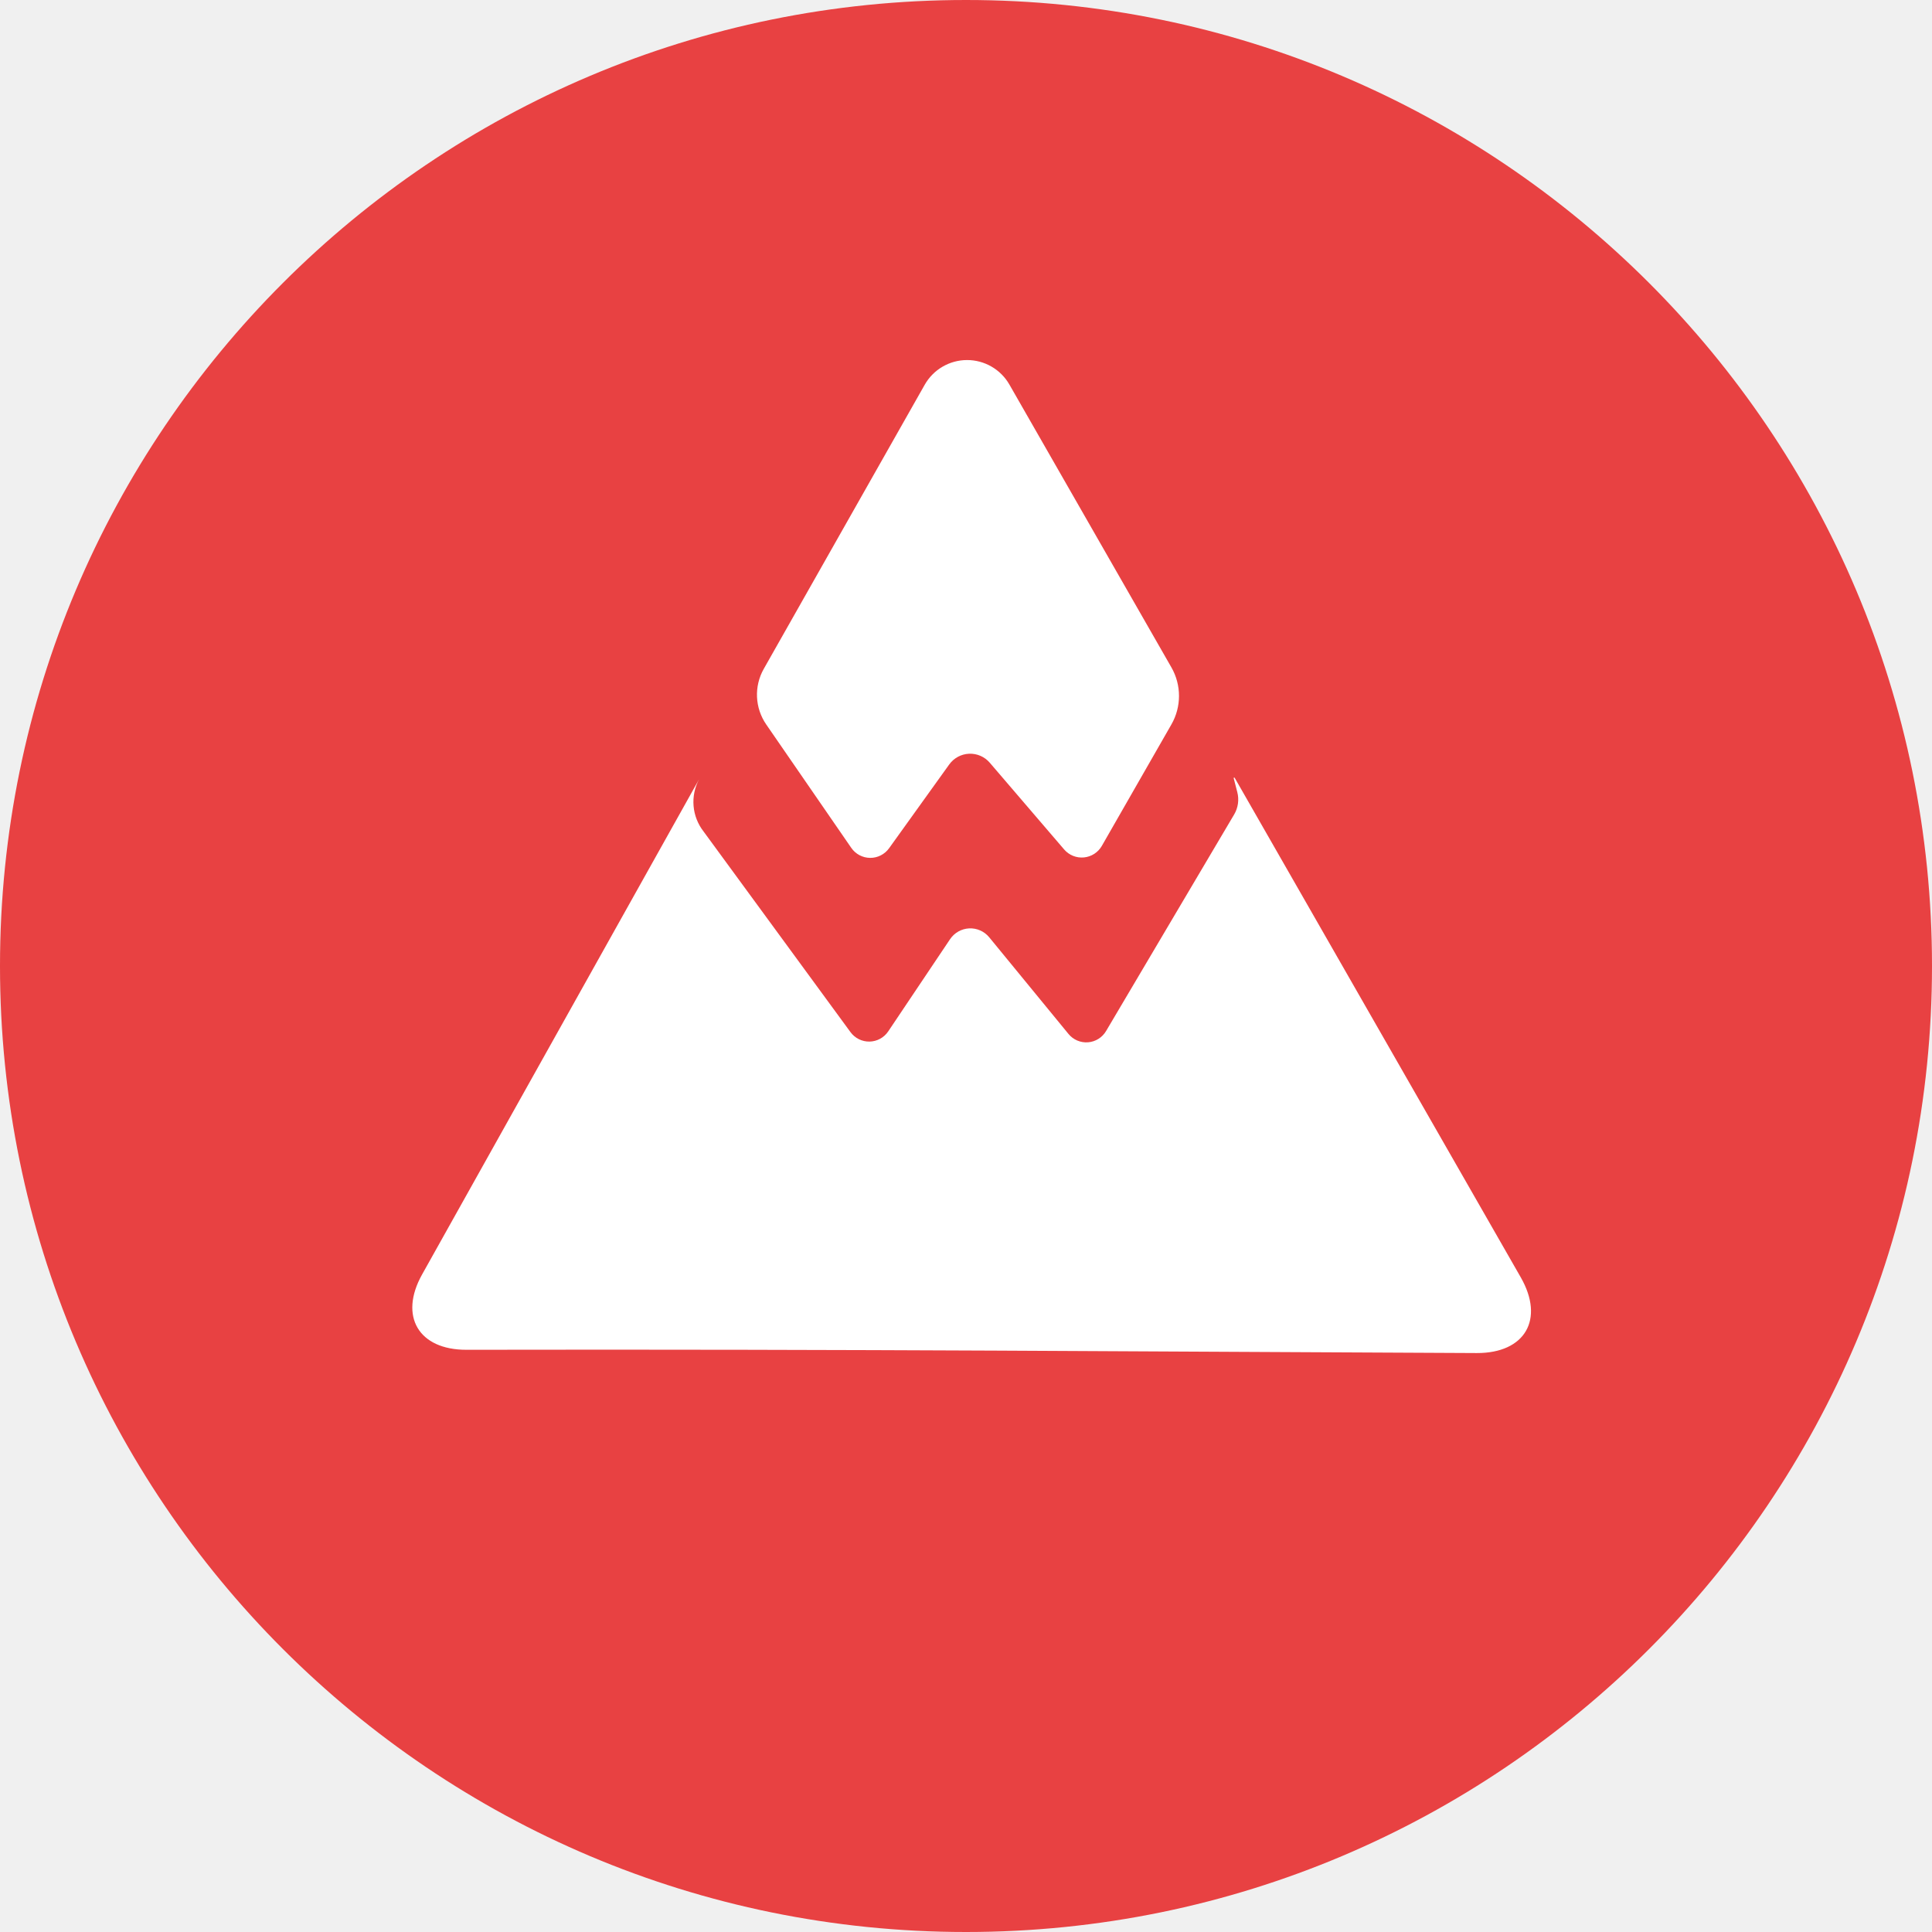
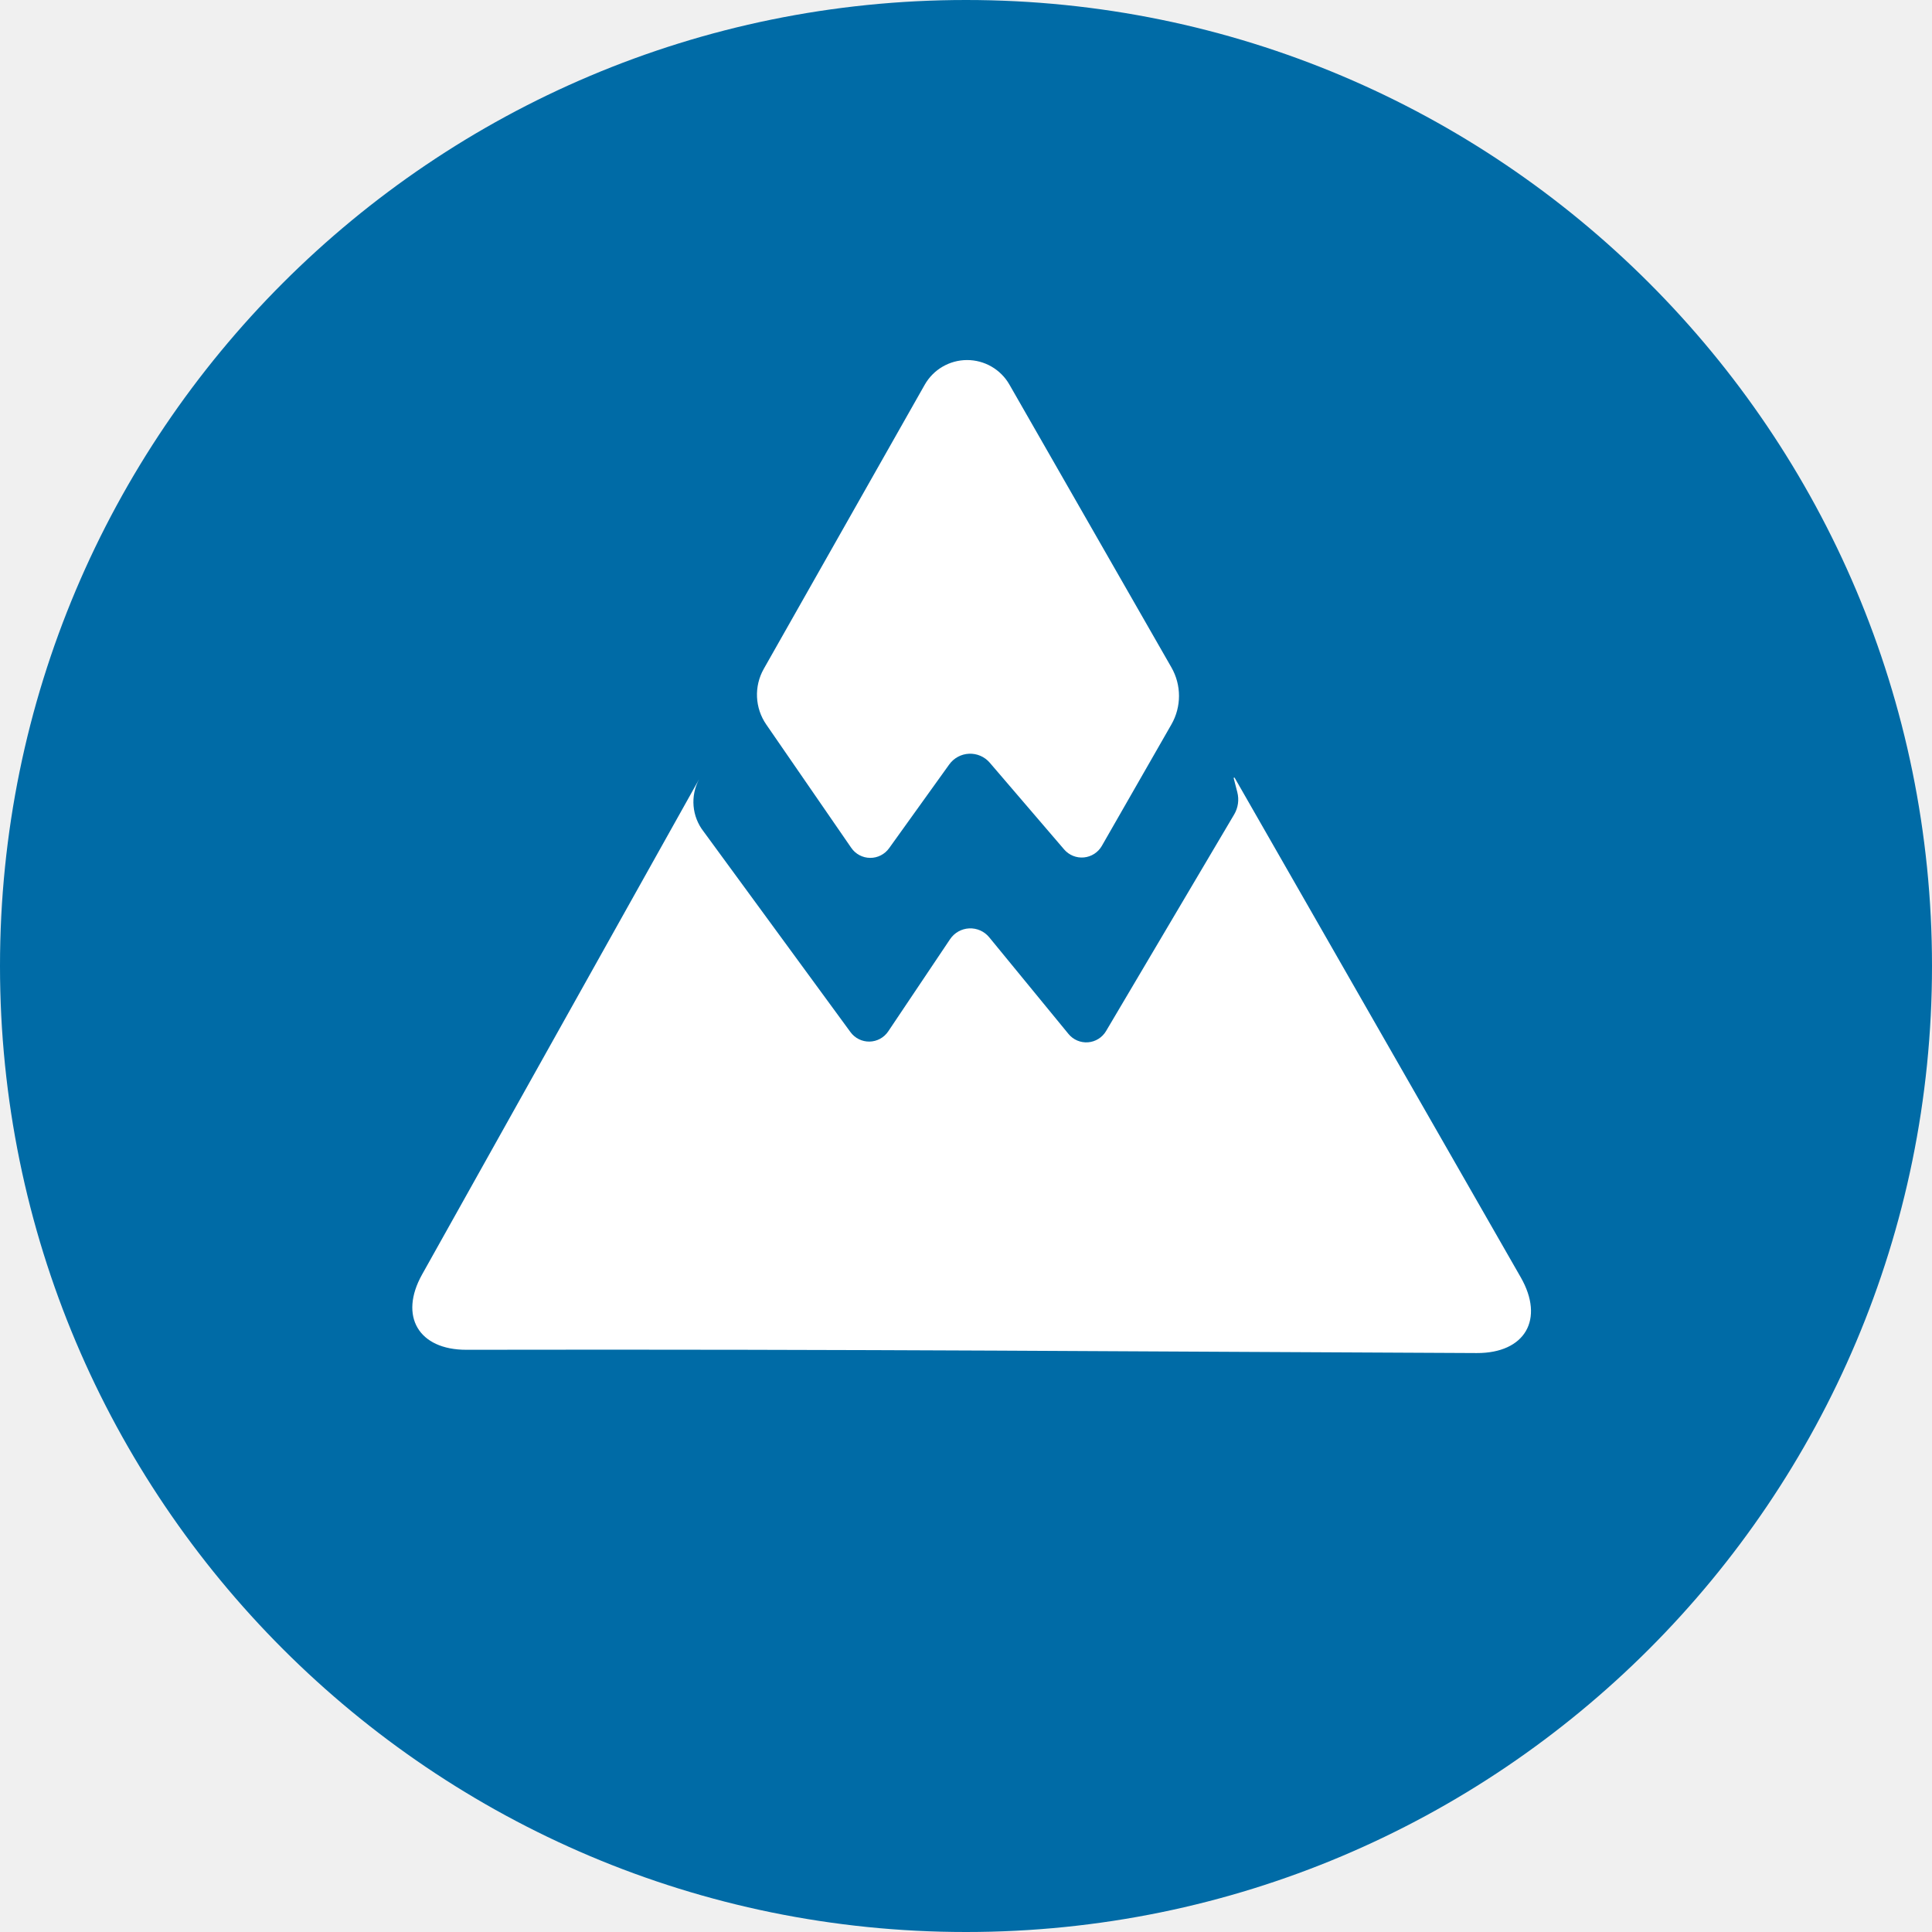
<svg xmlns="http://www.w3.org/2000/svg" width="647" height="647" viewBox="0 0 647 647" fill="none" version="1.1" id="svg846">
  <defs id="defs850">
    </defs>
  <g id="layer1" style="display:inline">
-     <path fill-rule="evenodd" clip-rule="evenodd" d="M 647,323.5 C 647,502.164 502.164,647 323.5,647 144.836,647 0,502.164 0,323.5 0,144.836 144.836,0 323.5,0 502.164,0 647,144.836 647,323.5 Z" fill="#e84142" id="path844" />
+     <path fill-rule="evenodd" clip-rule="evenodd" d="M 647,323.5 C 647,502.164 502.164,647 323.5,647 144.836,647 0,502.164 0,323.5 0,144.836 144.836,0 323.5,0 502.164,0 647,144.836 647,323.5 Z" fill="#006ba6" id="path844" />
  </g>
  <g id="layer4" style="display:inline" />
  <g id="layer2" style="display:inline;opacity:1">
    <path id="path1045" style="fill:#ffffff;fill-opacity:1;stroke:none;stroke-width:1px;stroke-linecap:butt;stroke-linejoin:miter;stroke-opacity:1" d="m 309.67,128.852 -53.891,95.136 a 17.568,17.568 87.478 0 0 0.821,18.628 l 28.482,41.327 a 7.738,7.738 0.551 0 0 12.658,0.122 l 20.144,-28.057 a 8.639,8.639 177.532 0 1 13.576,-0.585 l 24.904,29.044 a 7.762,7.762 174.597 0 0 12.628,-1.194 l 23.299,-40.672 a 19.204,19.204 90.001 0 0 4.4e-4,-19.09 L 338.034,128.784 a 16.322,16.322 179.864 0 0 -28.364,0.068 z M 233.852,261.43 141.35,426.808 c -7.81,13.963 -1.172,25.244 14.827,25.216 133.102,-0.236 227.455,0.618 338.336,1.094 16.213,0.07 22.823,-11.291 14.765,-25.361 L 413.476,260.48 a 0.178,0.178 157.865 0 0 -0.328,0.133 l 1.21,4.689 a 9.824,9.824 98.066 0 1 -1.057,7.456 l -42.902,72.539 a 7.696,7.696 175.623 0 1 -12.575,0.963 L 331.274,313.884 a 8.171,8.171 177.25 0 0 -13.103,0.629 l -20.718,30.884 a 7.712,7.712 178.821 0 1 -12.627,0.26 L 235.628,278.47 a 16.097,16.097 85.081 0 1 -1.508,-17.519 z" />
  </g>
  <g id="layer3" style="display:none" />
</svg>
